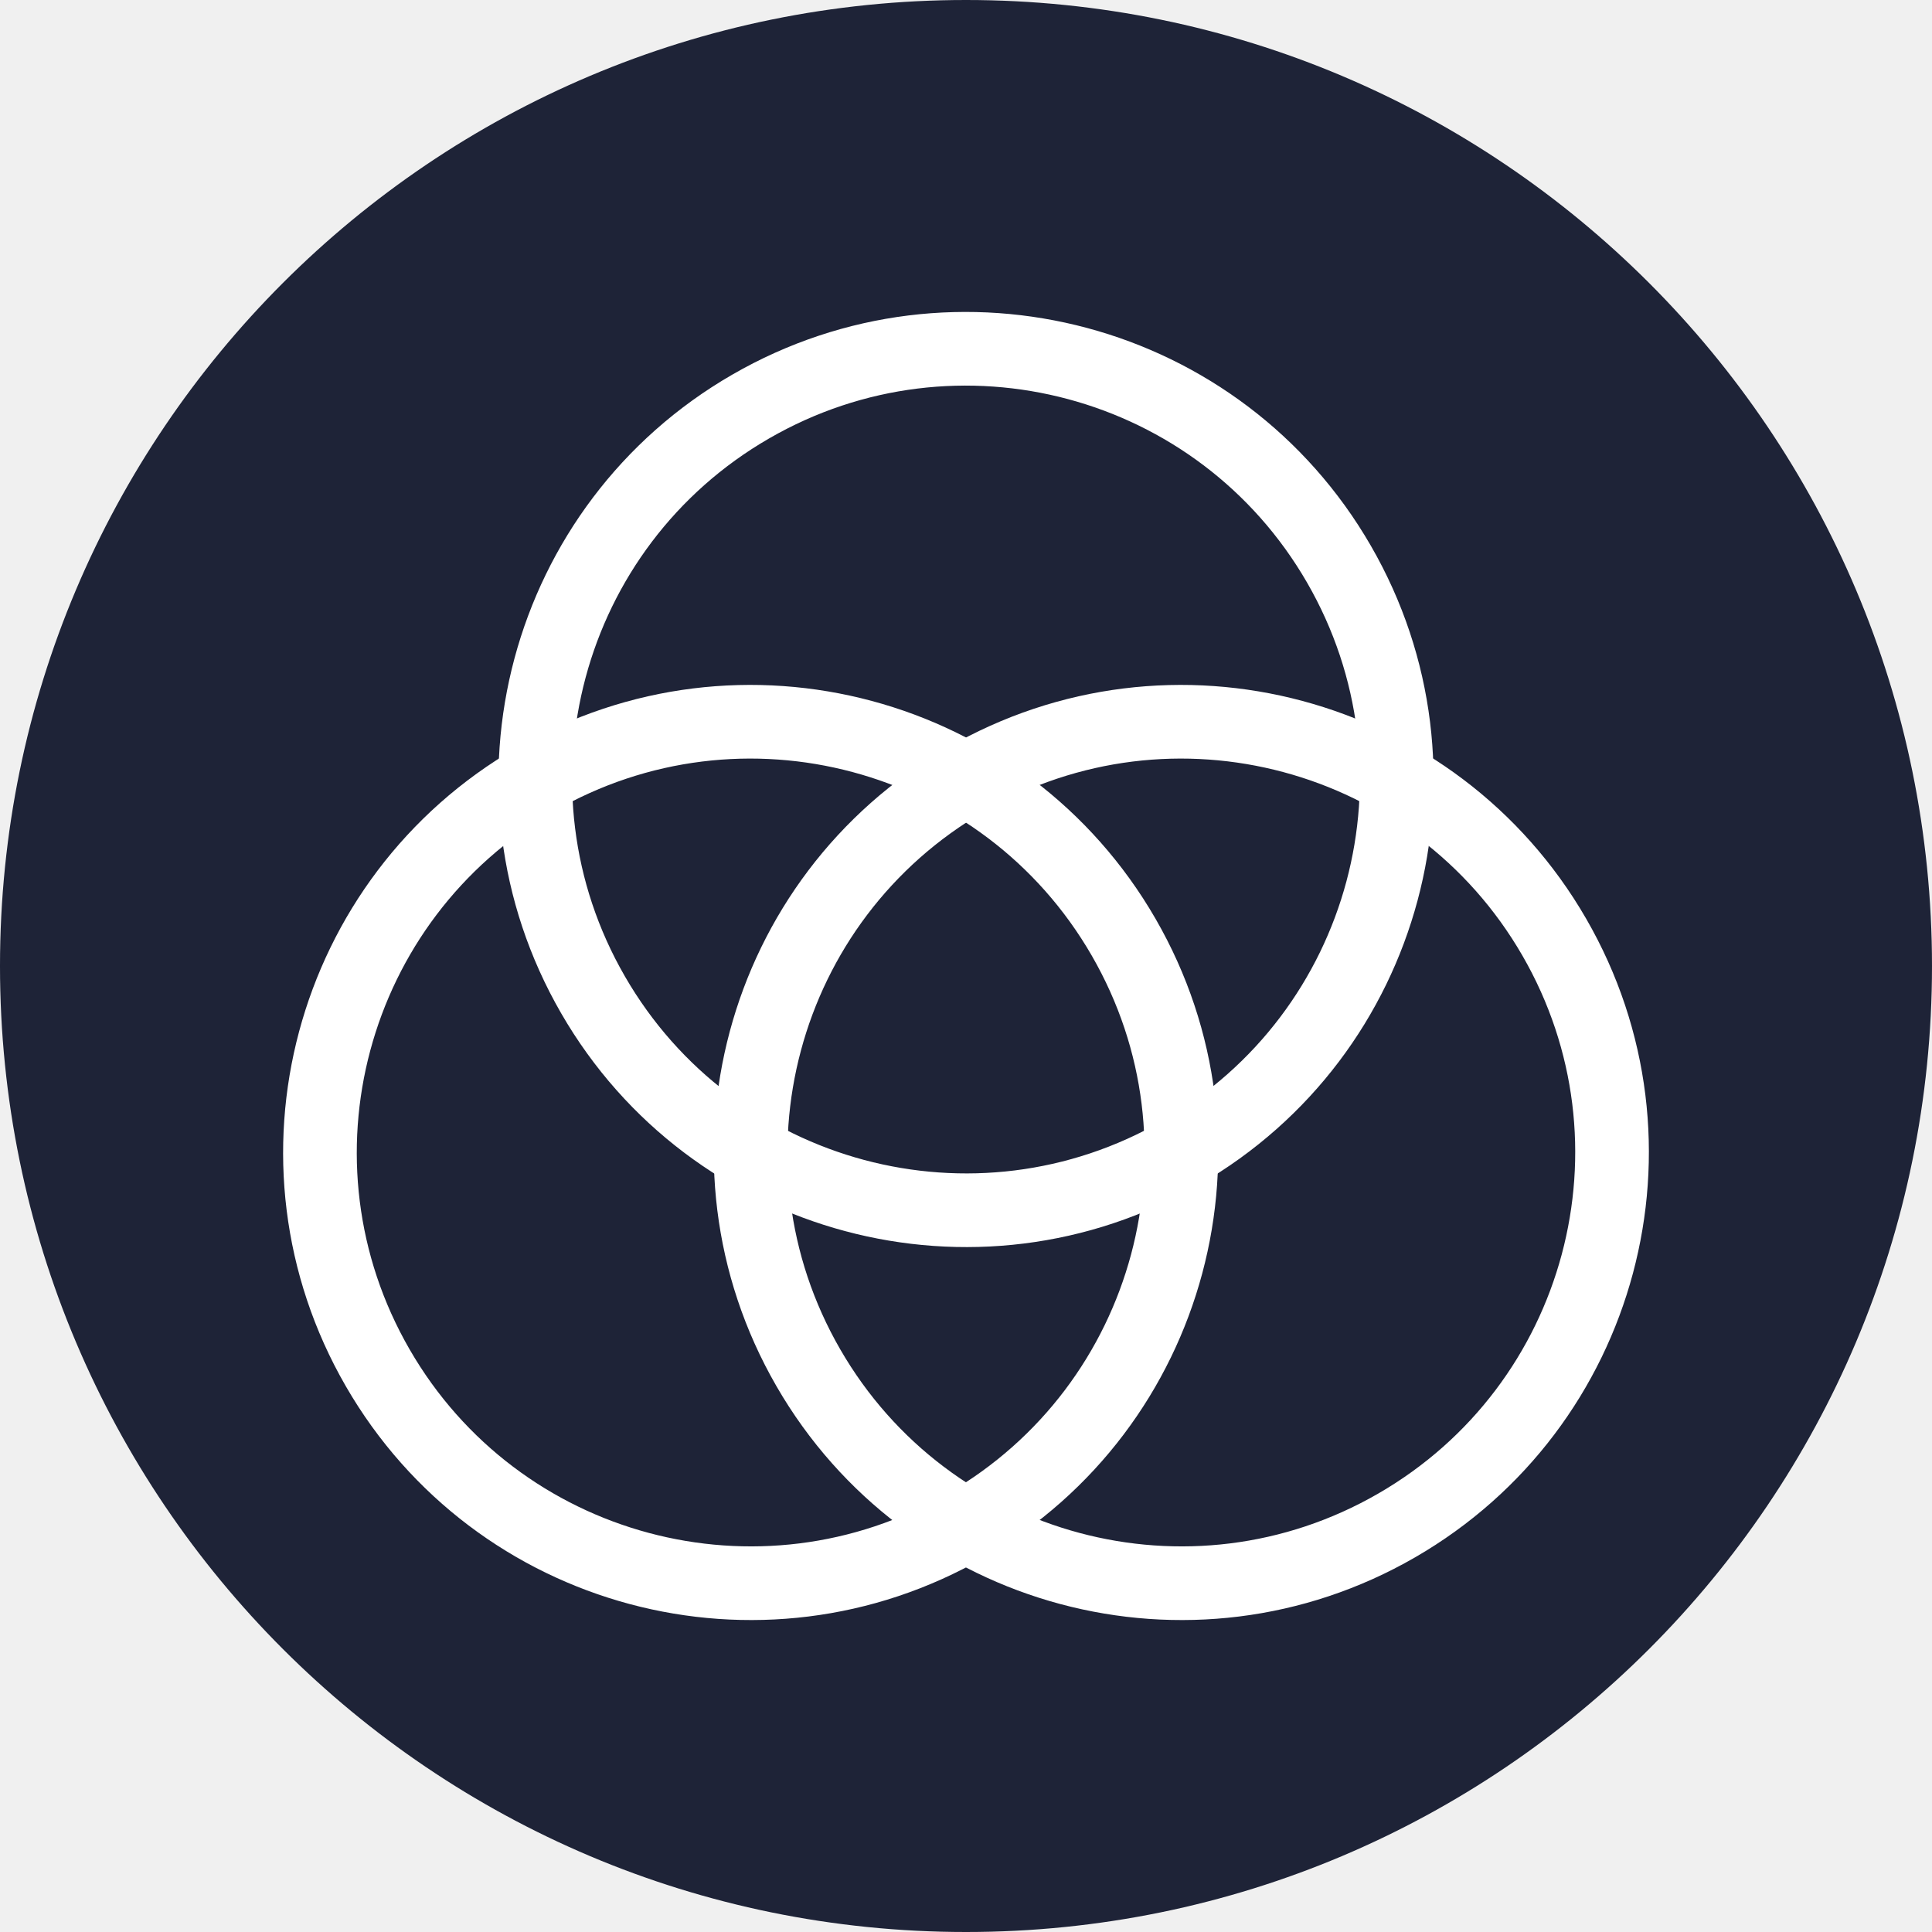
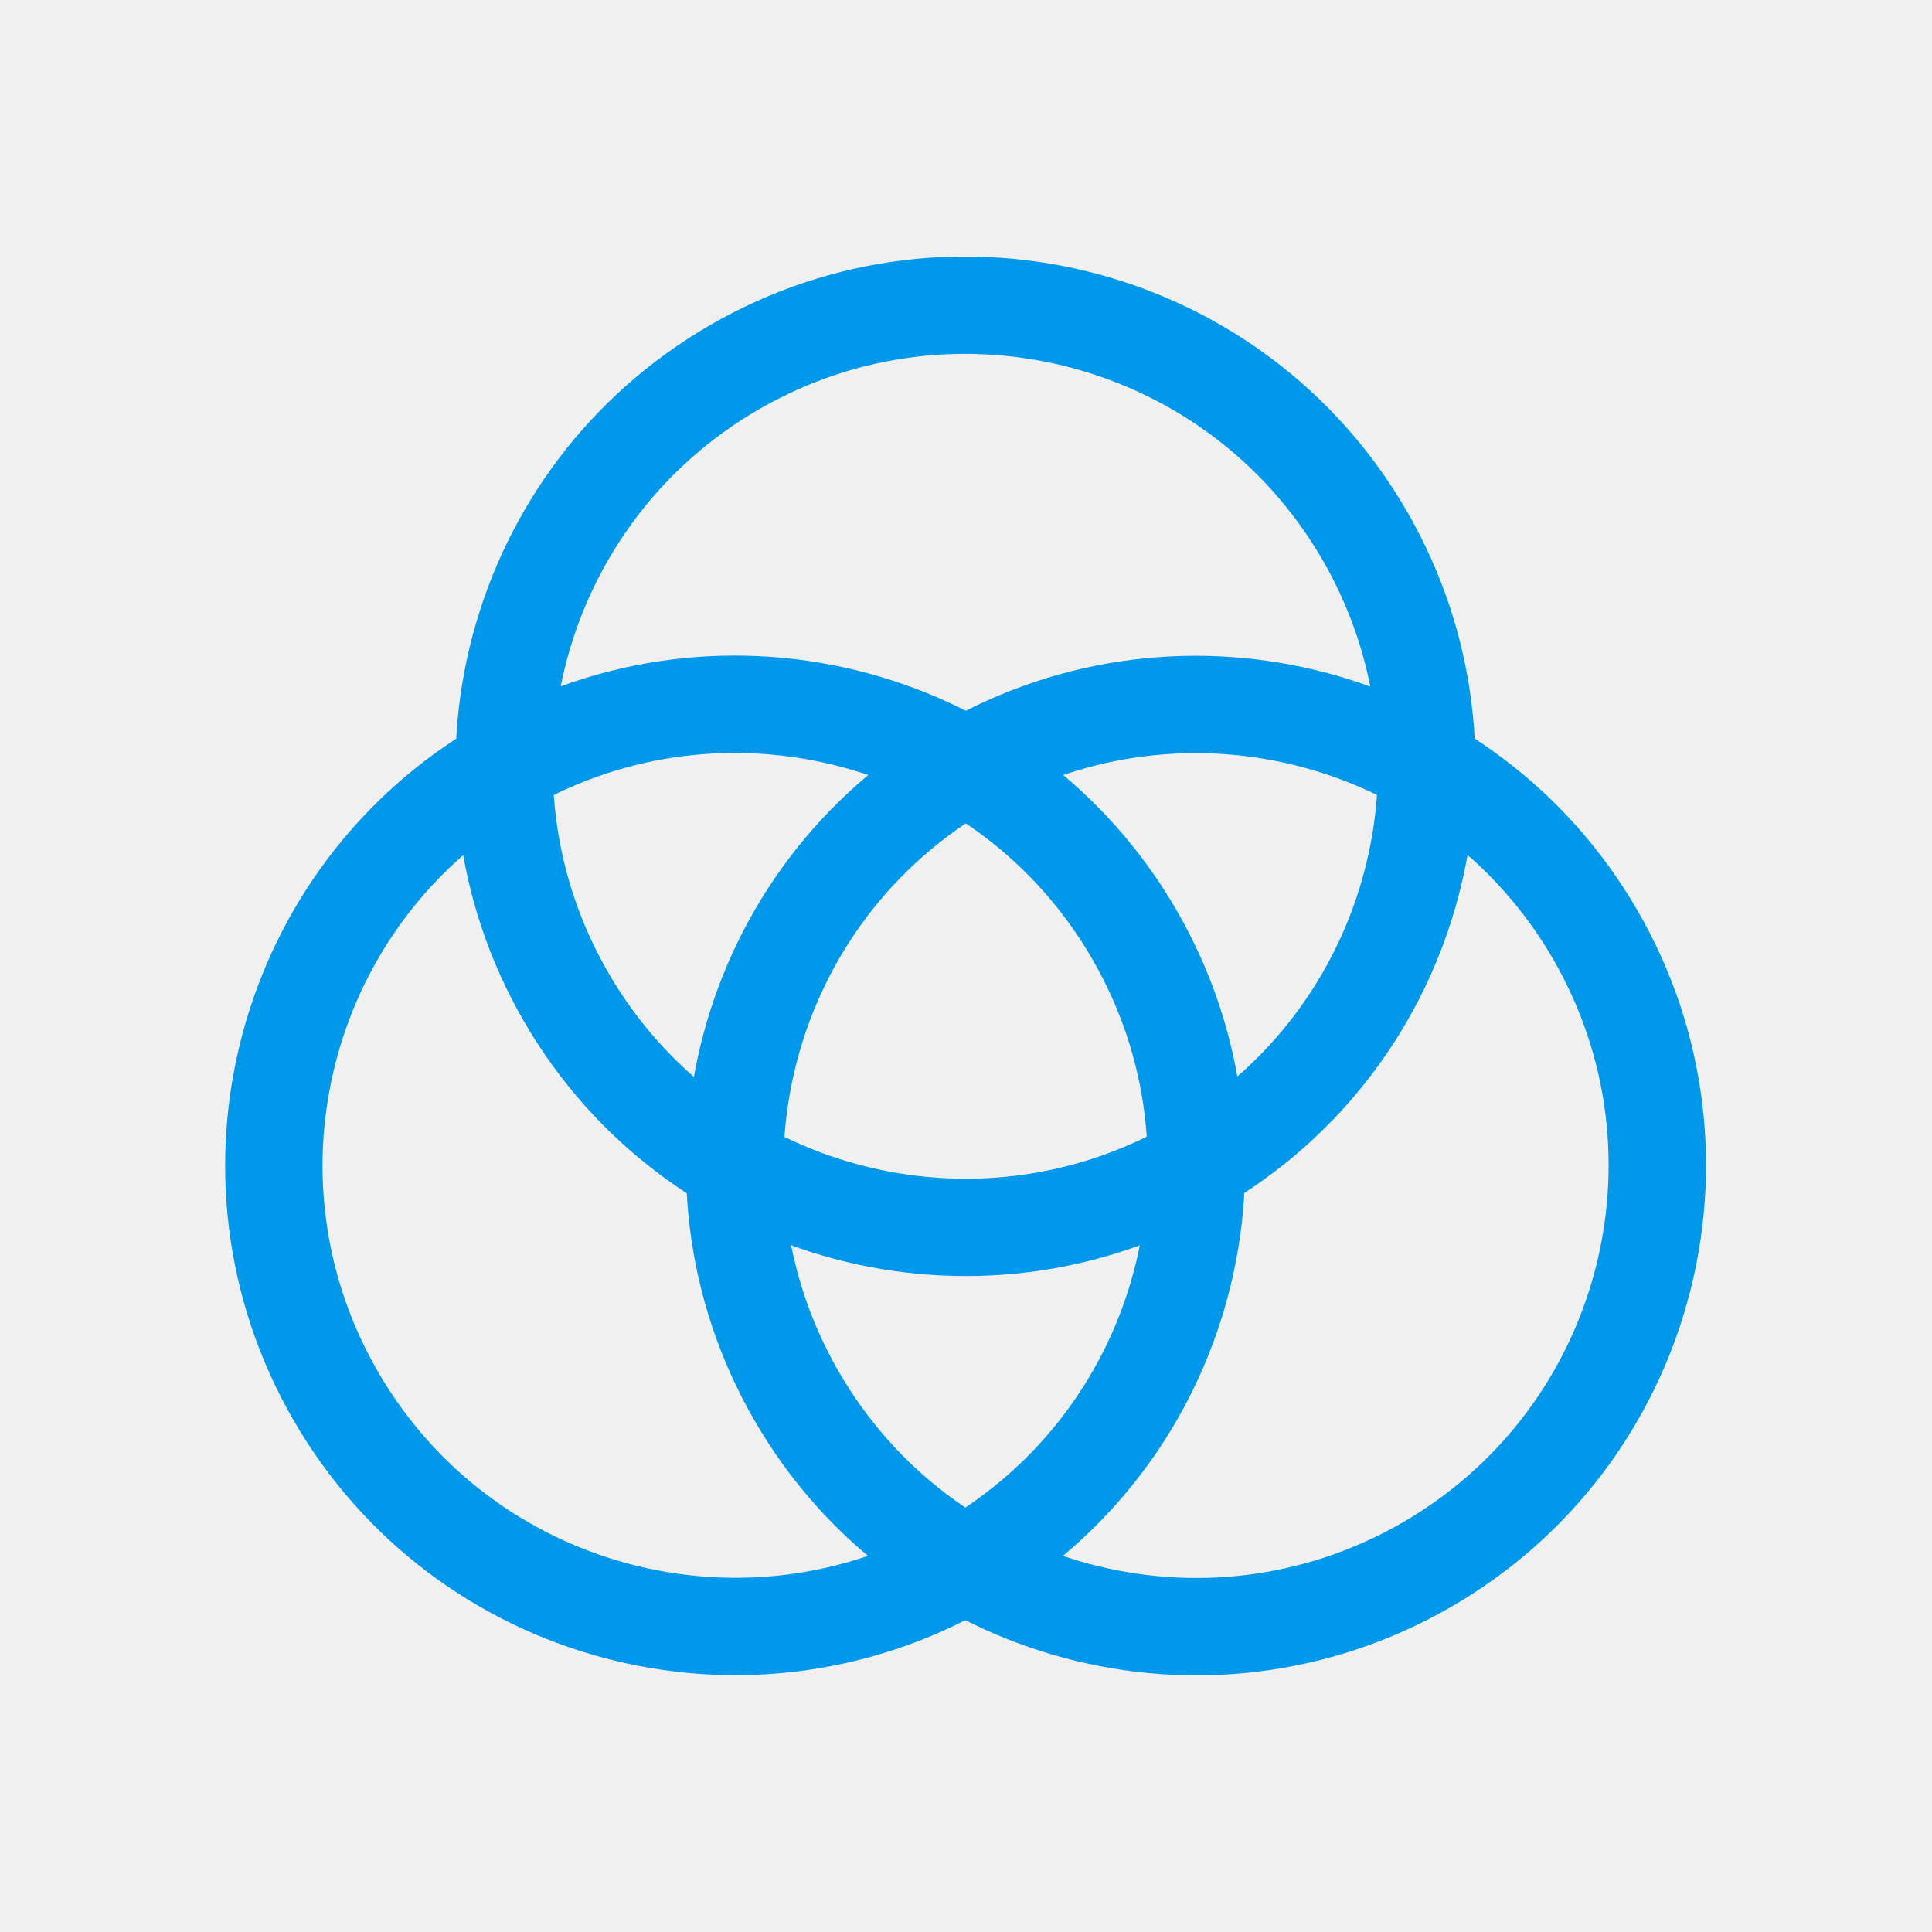
- <svg xmlns="http://www.w3.org/2000/svg" id="Layer_2_00000066492738654833613000000013880575269428417952_" width="917.94" height="917.94" x="0" y="0" version="1.1" viewBox="0 0 917.94 917.94" xml:space="preserve">
-   <defs id="defs3431" />
-   <style id="style10974" type="text/css" />
-   <g id="g32572" transform="matrix(0.4644619,0,0,0.4644773,5591.279,-1394.051)" style="stroke-width:2.153">
-     <circle style="opacity:0.7;fill:none;fill-opacity:1;stroke:none;stroke-width:21.311;stroke-linecap:round;stroke-linejoin:round;stroke-opacity:1;stop-color:#000000" id="path301-2" cx="-2427.372" cy="11358.006" r="512" transform="rotate(60)" />
-     <circle style="opacity:0.7;fill:none;fill-opacity:1;stroke:none;stroke-width:21.311;stroke-linecap:round;stroke-linejoin:round;stroke-opacity:1;stop-color:#000000" id="circle27682" cx="-1915.372" cy="11358.006" r="512" transform="rotate(60)" />
-     <circle style="opacity:0.7;fill:none;fill-opacity:1;stroke:none;stroke-width:21.311;stroke-linecap:round;stroke-linejoin:round;stroke-opacity:1;stop-color:#000000" id="circle27684" cx="-2171.38" cy="11801.416" r="512" transform="rotate(60)" />
-     <rect style="fill:#1e2337;fill-opacity:1;stroke:none;stroke-width:21.312;stroke-linecap:round;stroke-linejoin:round;stroke-opacity:1;stop-color:#000000" id="rect12521" width="1976.352" height="1976.286" x="-12038.188" y="3001.333" ry="988.143" />
-     <g id="g12519" transform="matrix(0.860431,0,0,0.860431,45.74128,400.2307)" style="stroke:#ffffff;stroke-width:87.578;stroke-dasharray:none;stroke-opacity:1">
-       <g id="g12517" style="stroke:#ffffff;stroke-width:87.578;stroke-dasharray:none;stroke-opacity:1" transform="translate(-1845.562,372.9103)">
-         <circle style="fill:none;fill-opacity:1;stroke:#ffffff;stroke-width:87.578;stroke-linecap:round;stroke-linejoin:round;stroke-dasharray:none;stroke-opacity:1;stop-color:#000000" id="circle12511" cx="-2427.372" cy="11358.006" r="512" transform="rotate(60)" />
-         <circle style="fill:none;fill-opacity:1;stroke:#ffffff;stroke-width:87.578;stroke-linecap:round;stroke-linejoin:round;stroke-dasharray:none;stroke-opacity:1;stop-color:#000000" id="circle12513" cx="-1915.372" cy="11358.006" r="512" transform="rotate(60)" />
-         <circle style="fill:none;fill-opacity:1;stroke:#ffffff;stroke-width:87.578;stroke-linecap:round;stroke-linejoin:round;stroke-dasharray:none;stroke-opacity:1;stop-color:#000000" id="circle12515" cx="-2171.38" cy="11801.416" r="512" transform="rotate(60)" />
+ <svg xmlns="http://www.w3.org/2000/svg" width="158.75mm" height="158.75mm" version="1.1" viewBox="0 0 158.75 158.75">
+   <g transform="translate(-25.665 -69.056)">
+     <g transform="matrix(.074018 0 0 .073988 1059.5 -160.21)" style="fill:none;stroke-width:108.1;stroke:#0098ea">
+       <g transform="translate(-1845.6 372.91)" style="fill:none;stroke-width:108.1;stroke:#0098ea">
+         <circle transform="rotate(60)" cx="-2427.4" cy="11358" r="512" style="fill:none;stop-color:#000000;stroke-linecap:round;stroke-linejoin:round;stroke-width:108.1;stroke:#0098ea" />
+         <circle transform="rotate(60)" cx="-1915.4" cy="11358" r="512" style="fill:none;stop-color:#000000;stroke-linecap:round;stroke-linejoin:round;stroke-width:108.1;stroke:#0098ea" />
+         <circle transform="rotate(60)" cx="-2171.4" cy="11801" r="512" style="fill:none;stop-color:#000000;stroke-linecap:round;stroke-linejoin:round;stroke-width:108.1;stroke:#0098ea" />
      </g>
    </g>
  </g>
</svg>
